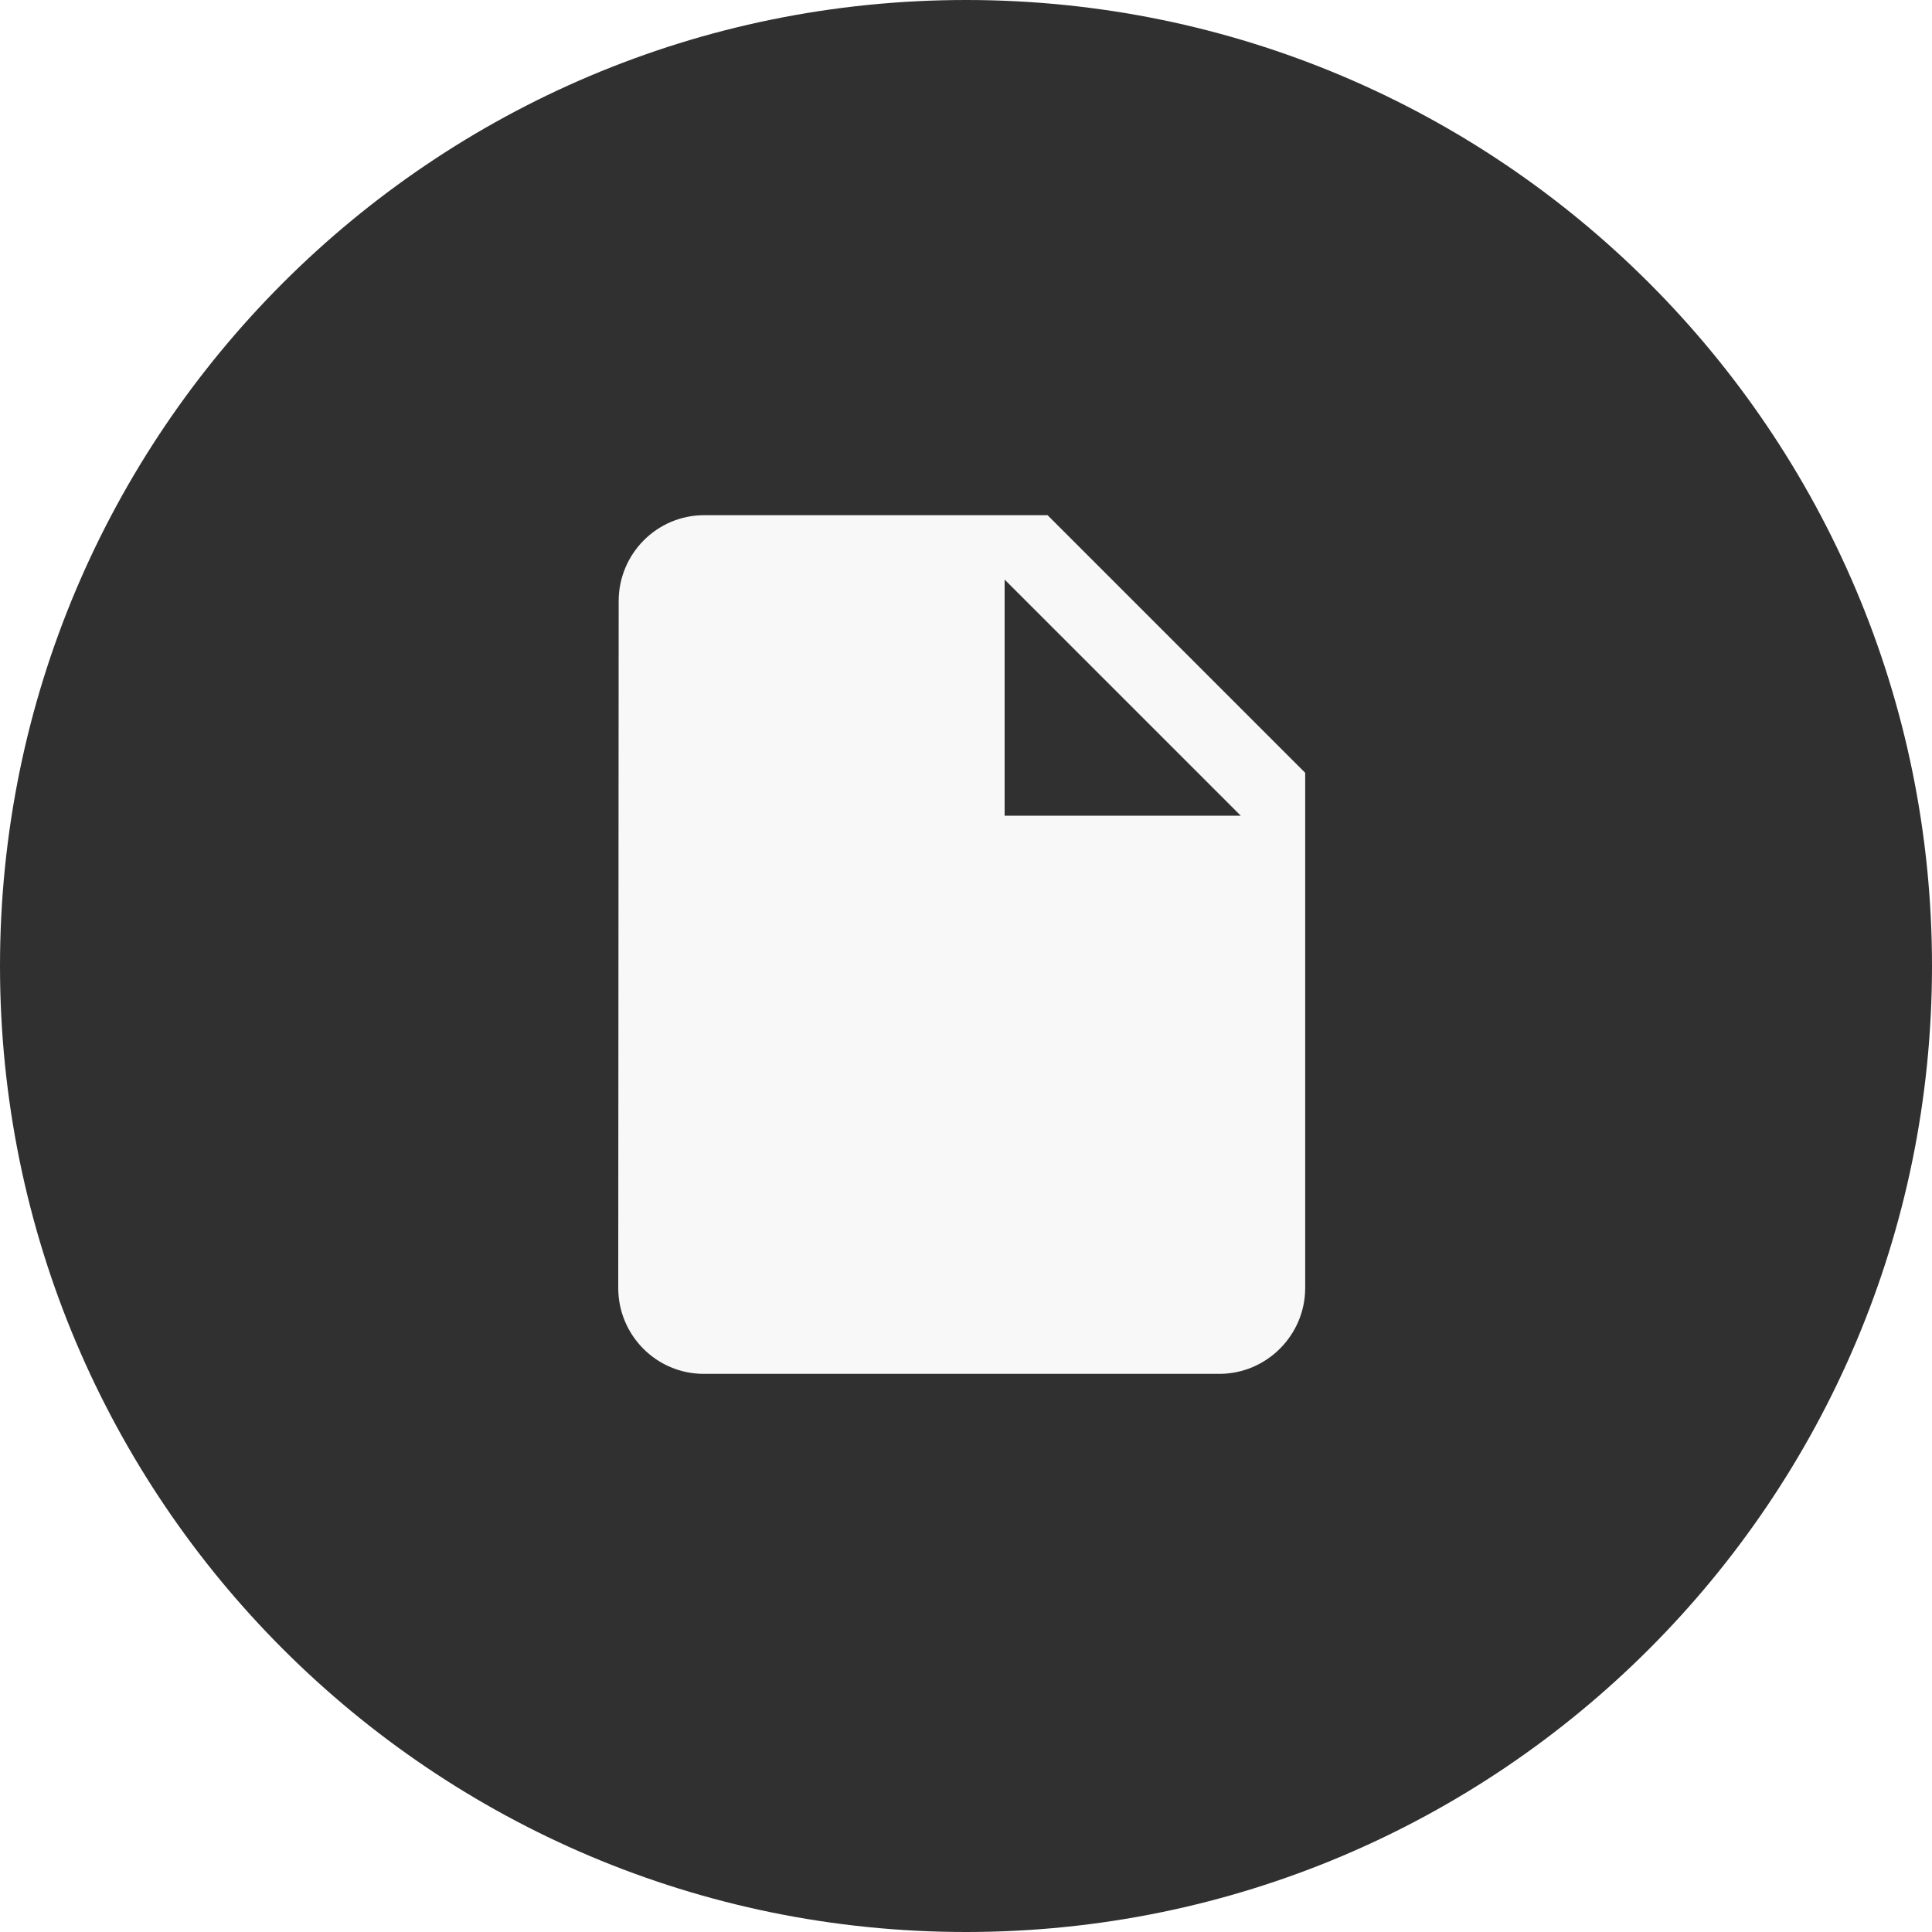
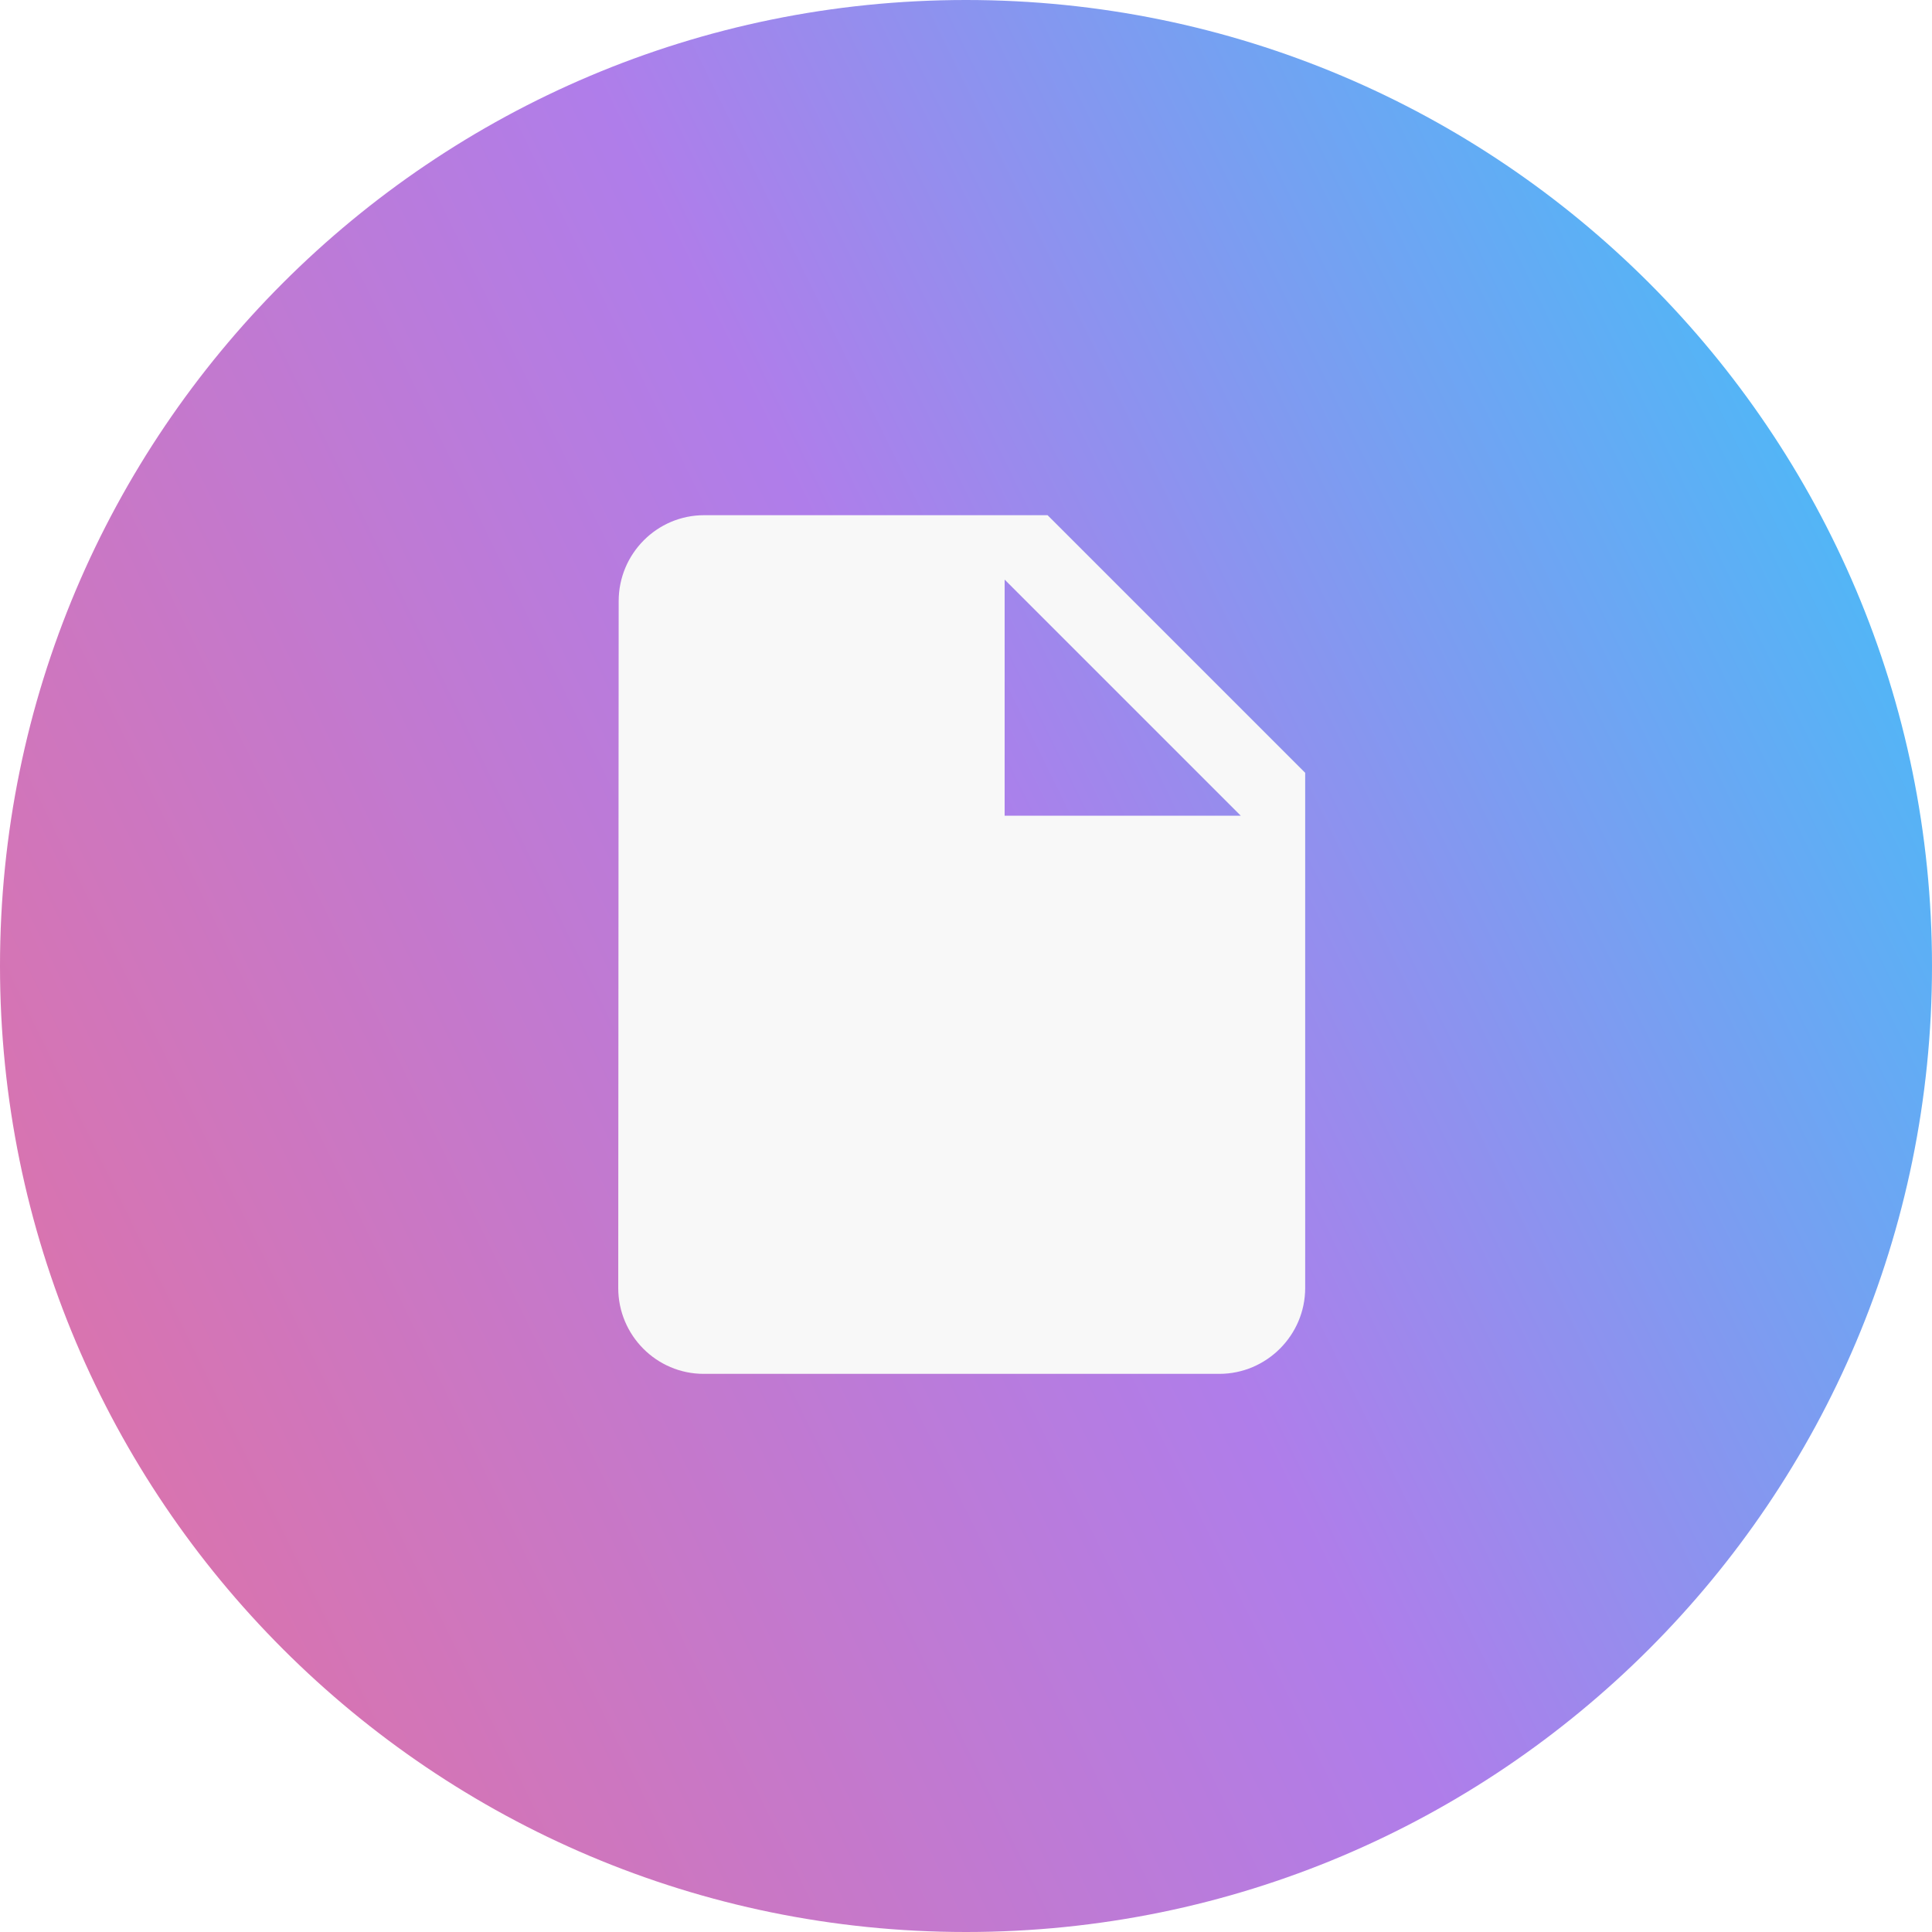
<svg xmlns="http://www.w3.org/2000/svg" width="75" height="75" viewBox="0 0 75 75" fill="none">
-   <circle cx="37.5" cy="37.5" r="37.5" fill="#303030" />
+   <circle cx="37.5" cy="37.5" r="37.5" fill="url(#paint0_linear_577_382)" fill-opacity="0.8" />
  <path d="M27.333 20C25.5 20 24.017 21.5 24.017 23.333L24 50C24 51.833 25.483 53.333 27.317 53.333H47.333C49.167 53.333 50.667 51.833 50.667 50V30L40.667 20H27.333ZM39 31.667V22.5L48.167 31.667H39Z" fill="#F8F8F8" />
+   <defs>
+     <linearGradient id="paint0_linear_577_382" x1="75" y1="4.42014e-06" x2="-14.212" y2="43.747" gradientUnits="userSpaceOnUse">
+       <stop offset="0.005" stop-color="#00BBF9" />
+       <stop offset="0.481" stop-color="#9B5DE5" />
+       <stop offset="1" stop-color="#DE4D86" />
+     </linearGradient>
+   </defs>
</svg>
